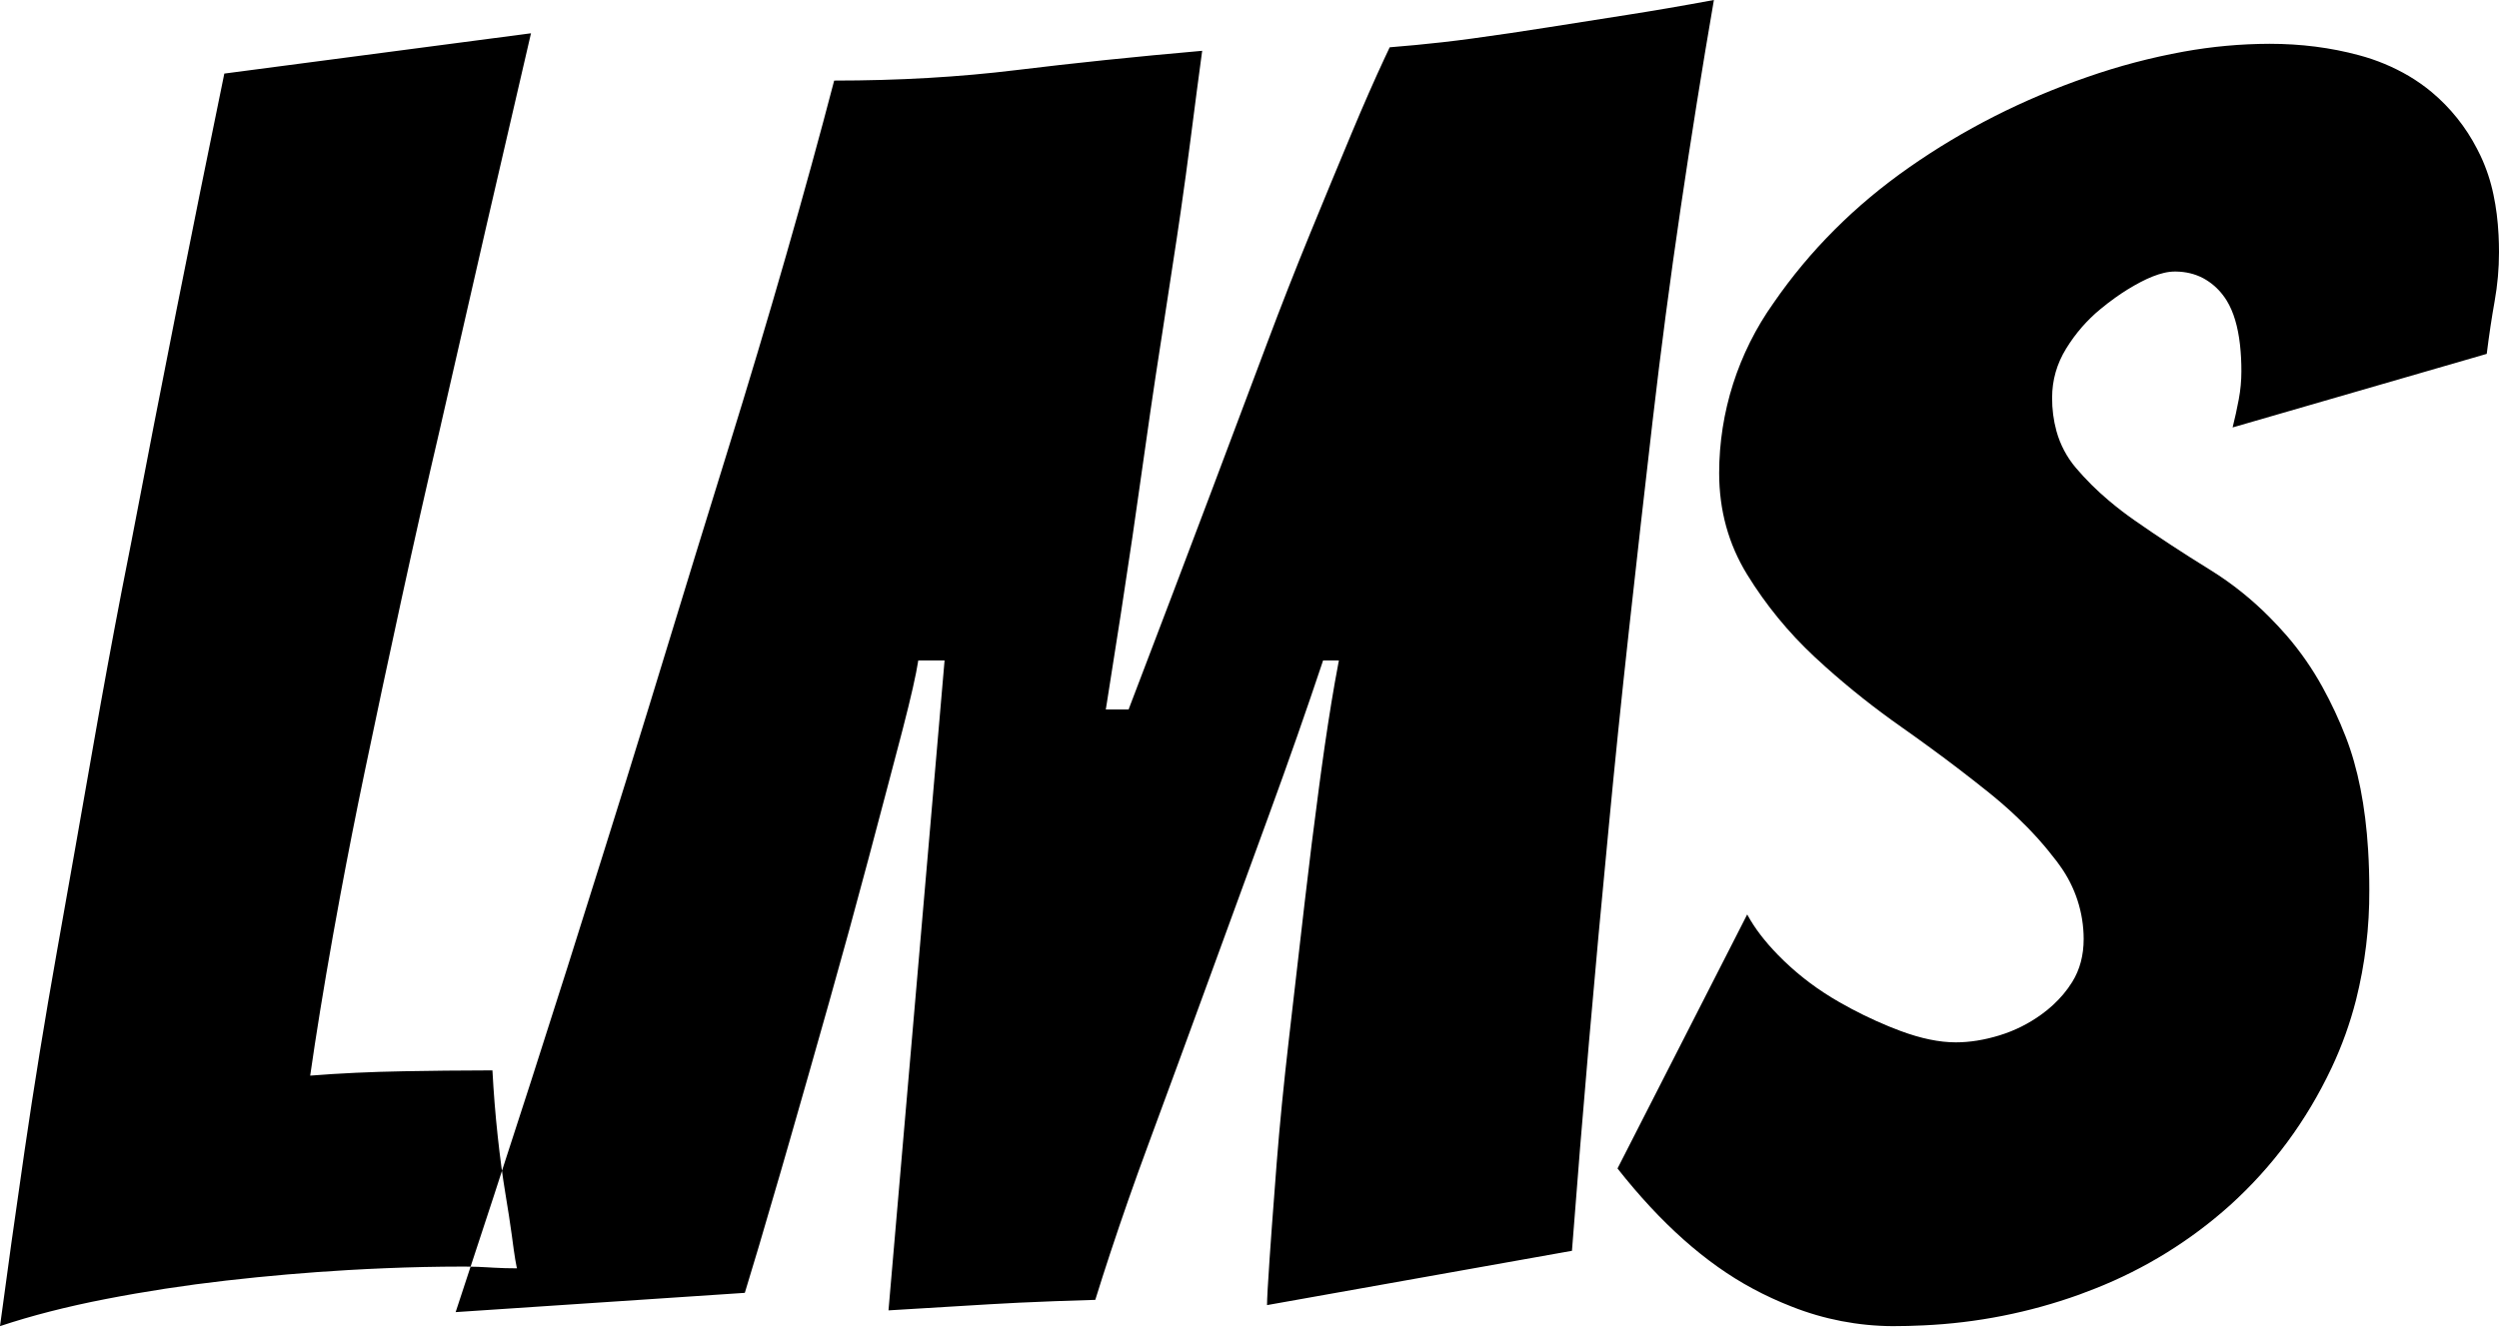
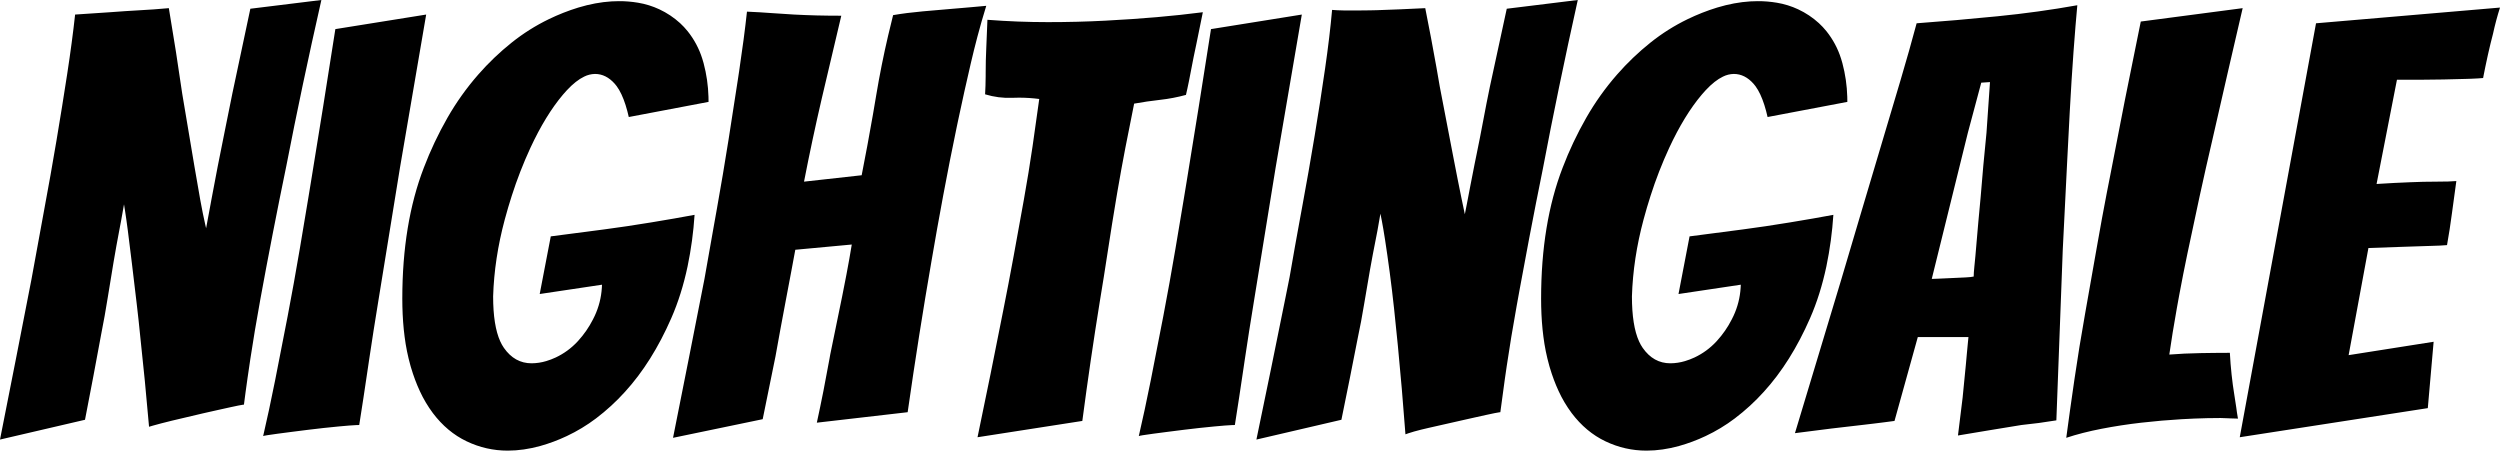
- <svg xmlns="http://www.w3.org/2000/svg" width="142.6" height="75.7" viewBox="0 0 142.6 75.7">
-   <g id="svgGroup" stroke-linecap="round" fill-rule="evenodd" font-size="9pt">
-     <path d="M 42.5 73.8 L 26 74.9 Q 30.4 61.6 34.4 48.8 A 1292.223 1292.223 0 0 0 37.006 40.419 A 1467.901 1467.901 0 0 0 37.9 37.5 Q 39.7 31.6 41.5 25.8 Q 43.3 20 44.85 14.6 Q 46.4 9.2 47.6 4.6 Q 53.1 4.6 58 4 Q 62.9 3.4 68.6 2.9 A 473.969 473.969 0 0 0 68.298 5.16 Q 68.141 6.353 67.973 7.673 A 769.939 769.939 0 0 0 67.95 7.85 A 252.097 252.097 0 0 1 67.369 12.116 A 288.228 288.228 0 0 1 67.15 13.6 A 1015.441 1015.441 0 0 1 66.324 19.003 A 1119.404 1119.404 0 0 1 66.2 19.8 Q 65.7 23 65 28 A 411.888 411.888 0 0 1 64.619 30.656 Q 64.02 34.739 63.158 40.139 A 1155.937 1155.937 0 0 1 63.1 40.5 L 64.4 40.5 Q 67.156 33.279 69.008 28.359 A 1592.404 1592.404 0 0 0 69.2 27.85 Q 70.9 23.333 72.039 20.296 A 4378.981 4378.981 0 0 0 72.3 19.6 Q 73.5 16.4 74.75 13.35 Q 76 10.3 77.15 7.55 Q 78.138 5.187 79.016 3.303 A 79.647 79.647 0 0 1 79.3 2.7 A 91.108 91.108 0 0 0 82.308 2.411 A 75.828 75.828 0 0 0 84 2.2 Q 86.2 1.9 88.4 1.55 Q 90.6 1.2 92.85 0.85 Q 95.1 0.5 97.8 0 Q 96.8 5.8 95.9 11.9 Q 95 18 94.3 24.05 Q 93.6 30.1 92.95 36 Q 92.3 41.9 91.8 47.2 Q 90.6 59.6 89.7 71.4 L 72.3 74.5 Q 72.3 74 72.45 71.8 A 391.154 391.154 0 0 1 72.577 70.009 Q 72.694 68.4 72.85 66.4 Q 73.1 63.2 73.55 59.3 L 74.45 51.5 A 362.461 362.461 0 0 1 75.276 44.866 A 329.243 329.243 0 0 1 75.4 43.95 Q 75.783 41.155 76.166 38.976 A 80.805 80.805 0 0 1 76.4 37.7 L 75.5 37.7 Q 74.1 41.9 72.4 46.55 Q 70.7 51.2 68.95 56 Q 67.2 60.8 65.5 65.4 A 182.192 182.192 0 0 0 63.352 71.536 A 154.496 154.496 0 0 0 62.5 74.2 Q 60.094 74.269 58.16 74.361 A 136.773 136.773 0 0 0 56.5 74.45 A 7688.39 7688.39 0 0 0 54.159 74.591 Q 52.556 74.687 50.7 74.8 L 53.9 37.7 L 52.4 37.7 Q 52.216 38.897 51.523 41.578 A 135.948 135.948 0 0 1 51.4 42.05 A 1779.389 1779.389 0 0 1 50.652 44.891 Q 50.141 46.828 49.55 49.05 Q 48.5 53 47.3 57.25 Q 46.1 61.5 45.05 65.15 A 1092.327 1092.327 0 0 1 44.547 66.894 Q 43.825 69.387 43.3 71.15 Q 42.639 73.368 42.513 73.76 A 4.235 4.235 0 0 1 42.5 73.8 Z M 92.3 66.7 L 99.7 52.2 A 8.808 8.808 0 0 0 100.478 53.388 Q 100.895 53.931 101.43 54.482 A 15.883 15.883 0 0 0 101.8 54.85 Q 103.2 56.2 104.95 57.2 A 24.192 24.192 0 0 0 107.794 58.594 A 21.646 21.646 0 0 0 108.45 58.85 Q 110.2 59.5 111.6 59.5 Q 112.8 59.5 114.1 59.1 Q 115.4 58.7 116.5 57.9 A 6.922 6.922 0 0 0 117.737 56.757 A 6.049 6.049 0 0 0 118.25 56.05 Q 118.9 55 118.9 53.6 A 7.158 7.158 0 0 0 117.541 49.412 A 8.911 8.911 0 0 0 117.35 49.15 A 20.653 20.653 0 0 0 115.12 46.666 A 25.545 25.545 0 0 0 113.5 45.25 A 92.61 92.61 0 0 0 110.148 42.683 A 109.444 109.444 0 0 0 108.5 41.5 A 46.92 46.92 0 0 1 104.192 38.087 A 42.359 42.359 0 0 1 103.55 37.5 Q 101.3 35.4 99.7 32.8 Q 98.1 30.2 98.1 27 A 16.768 16.768 0 0 1 101.194 17.309 A 20.632 20.632 0 0 1 101.2 17.3 Q 104.3 12.8 108.95 9.55 Q 113.6 6.3 119.1 4.4 A 36.327 36.327 0 0 1 124.612 2.946 A 27.979 27.979 0 0 1 129.5 2.5 Q 132.2 2.5 134.6 3.15 A 11.414 11.414 0 0 1 137.455 4.338 A 10.108 10.108 0 0 1 138.75 5.25 A 10.458 10.458 0 0 1 141.347 8.494 A 12.187 12.187 0 0 1 141.55 8.9 A 9.941 9.941 0 0 1 142.286 11.12 Q 142.512 12.18 142.575 13.411 A 19.206 19.206 0 0 1 142.6 14.4 Q 142.6 15.8 142.35 17.2 Q 142.1 18.6 141.9 20.2 L 127.4 24.4 Q 127.6 23.6 127.75 22.8 Q 127.9 22 127.9 21.2 A 13.603 13.603 0 0 0 127.821 19.683 Q 127.644 18.109 127.067 17.165 A 3.4 3.4 0 0 0 126.85 16.85 A 3.513 3.513 0 0 0 125.728 15.884 Q 125.029 15.512 124.156 15.5 A 4.241 4.241 0 0 0 124.1 15.5 A 2.744 2.744 0 0 0 123.48 15.577 Q 122.887 15.716 122.15 16.1 A 12.267 12.267 0 0 0 120.712 16.987 A 15.173 15.173 0 0 0 119.85 17.65 Q 118.7 18.6 117.9 19.9 Q 117.1 21.2 117.1 22.7 A 7.03 7.03 0 0 0 117.349 24.615 A 5.517 5.517 0 0 0 118.45 26.7 A 15.901 15.901 0 0 0 120.337 28.576 A 20.125 20.125 0 0 0 121.8 29.7 Q 123.8 31.1 126.15 32.55 A 18.338 18.338 0 0 1 129.543 35.269 A 21.588 21.588 0 0 1 130.5 36.3 A 17.128 17.128 0 0 1 132.519 39.205 A 23.124 23.124 0 0 1 133.85 42.05 Q 134.899 44.732 135.133 48.532 A 36.992 36.992 0 0 1 135.2 50.8 A 25.193 25.193 0 0 1 134.442 57.08 A 21.595 21.595 0 0 1 133.05 60.95 Q 130.9 65.5 127.25 68.8 A 25.546 25.546 0 0 1 119.567 73.549 A 29.379 29.379 0 0 1 118.65 73.9 A 30.319 30.319 0 0 1 109.763 75.656 A 35.036 35.036 0 0 1 108 75.7 A 15.856 15.856 0 0 1 102.25 74.589 A 19.908 19.908 0 0 1 100 73.55 Q 96 71.4 92.3 66.7 Z M 12.8 4.2 L 30.3 1.9 A 4459.118 4459.118 0 0 0 25.178 24.156 A 4109.026 4109.026 0 0 0 25.1 24.5 Q 24 29.2 22.9 34.25 Q 21.8 39.3 20.8 44.1 A 330.472 330.472 0 0 0 19.413 51.131 A 297.247 297.247 0 0 0 19 53.4 Q 18.2 57.9 17.7 61.4 Q 20.2 61.2 23.05 61.15 A 360.848 360.848 0 0 1 25.419 61.116 Q 26.863 61.1 28.1 61.1 Q 28.2 63 28.4 64.85 Q 28.6 66.7 28.85 68.2 Q 29.065 69.489 29.206 70.52 A 53.249 53.249 0 0 1 29.25 70.85 A 44.7 44.7 0 0 0 29.318 71.348 Q 29.405 71.963 29.472 72.279 A 3.58 3.58 0 0 0 29.5 72.4 A 23.585 23.585 0 0 1 28.138 72.362 A 21.484 21.484 0 0 1 27.95 72.35 A 23.04 23.04 0 0 0 26.599 72.301 A 25.303 25.303 0 0 0 26.4 72.3 A 107.776 107.776 0 0 0 21.972 72.395 A 126.725 126.725 0 0 0 19.85 72.5 Q 16.4 72.7 12.9 73.1 Q 9.4 73.5 6.05 74.15 Q 2.7 74.8 0 75.7 Q 0.6 71.2 1.4 65.7 Q 2.2 60.2 3.25 54.3 Q 4.3 48.4 5.35 42.4 A 500.3 500.3 0 0 1 6.953 33.681 A 441.651 441.651 0 0 1 7.5 30.9 Q 10 17.8 12.8 4.2 Z" vector-effect="non-scaling-stroke" />
+ <svg xmlns="http://www.w3.org/2000/svg" viewBox="0 0 429.4 77.4" fill="#000">
+   <g id="svgGroup" font-size="9pt" fill="#000">
+     <path d="M 14.6 72.1 L 0 75.5 Q 2.8 61.4 5.4 48 Q 6.4 42.4 7.55 36.25 Q 8.7 30.1 9.7 24.15 Q 10.7 18.2 11.55 12.65 Q 12.4 7.1 12.9 2.5 Q 16 2.3 18.9 2.1 Q 21.5 1.9 24.2 1.75 A 151.457 151.457 0 0 0 26.448 1.609 Q 27.819 1.513 29 1.4 Q 30.3 9.1 31.3 16.1 Q 31.8 19.1 32.35 22.35 Q 32.9 25.6 33.4 28.6 Q 33.9 31.6 34.4 34.35 Q 34.83 36.713 35.259 38.597 A 65.801 65.801 0 0 0 35.4 39.2 Q 35.744 37.395 36.161 35.111 A 830.918 830.918 0 0 0 36.3 34.35 Q 36.8 31.6 37.4 28.55 Q 38 25.5 38.65 22.3 A 2133.828 2133.828 0 0 0 39.749 16.853 A 1934.386 1934.386 0 0 0 39.9 16.1 Q 41.4 9.1 43 1.5 L 55.2 0 Q 51.8 15 49.2 28.4 Q 48 34.2 46.85 40.1 Q 45.7 46 44.7 51.5 Q 43.7 57 43 61.65 A 455.634 455.634 0 0 0 42.517 64.934 Q 42.334 66.217 42.179 67.358 A 216.935 216.935 0 0 0 41.9 69.5 A 1.452 1.452 0 0 0 41.726 69.516 Q 41.216 69.584 39.55 69.95 A 594.143 594.143 0 0 0 37.641 70.372 Q 36.666 70.59 35.583 70.834 A 1018.838 1018.838 0 0 0 34.85 71 Q 32.2 71.6 29.55 72.25 Q 27.521 72.748 26.284 73.099 A 32.584 32.584 0 0 0 25.6 73.3 Q 24.9 65.2 24.1 57.9 A 263.571 263.571 0 0 0 23.498 52.322 A 290.409 290.409 0 0 0 23.4 51.5 Q 23 48.2 22.65 45.2 Q 22.3 42.2 21.95 39.55 A 192.357 192.357 0 0 0 21.695 37.682 Q 21.591 36.954 21.492 36.308 A 90.769 90.769 0 0 0 21.3 35.1 Q 21.094 36.338 20.793 37.953 A 266.231 266.231 0 0 1 20.5 39.5 Q 20 42.1 19.5 45.05 Q 19 48 18.5 51.15 Q 18 54.3 17.4 57.3 Q 16.1 64.4 14.6 72.1 Z M 230.4 72.1 L 215.8 75.5 A 3607.132 3607.132 0 0 0 220.82 50.989 A 3262.816 3262.816 0 0 0 221.5 47.6 A 951.149 951.149 0 0 1 223.365 37.144 A 1053.786 1053.786 0 0 1 223.65 35.6 Q 224.8 29.4 225.8 23.35 Q 226.8 17.3 227.6 11.75 A 220.028 220.028 0 0 0 228.295 6.502 Q 228.598 3.968 228.8 1.7 A 41.082 41.082 0 0 0 229.719 1.761 Q 230.438 1.8 231 1.8 L 233.1 1.8 Q 234.063 1.8 235.309 1.776 A 197.938 197.938 0 0 0 236.5 1.75 Q 238.5 1.7 240.5 1.6 Q 242.5 1.5 244.8 1.4 A 475.994 475.994 0 0 1 246.731 11.619 A 422.076 422.076 0 0 1 247.3 14.9 Q 248.4 20.6 249.55 26.6 A 673.089 673.089 0 0 0 250.377 30.847 Q 250.707 32.511 251.013 33.999 A 336.46 336.46 0 0 0 251.6 36.8 A 346.539 346.539 0 0 0 251.969 34.926 Q 252.156 33.962 252.361 32.882 A 620.737 620.737 0 0 0 252.5 32.15 A 312.127 312.127 0 0 1 253.306 28.034 A 358.681 358.681 0 0 1 253.6 26.6 Q 254.2 23.7 254.75 20.75 Q 255.3 17.8 255.9 14.9 Q 257.3 8.4 258.8 1.5 L 271 0 Q 267.6 15.3 265 29 Q 263.8 34.9 262.65 40.95 A 1275.455 1275.455 0 0 0 261.009 49.744 A 1116.437 1116.437 0 0 0 260.5 52.55 Q 259.5 58.1 258.8 62.85 A 573.88 573.88 0 0 0 258.469 65.128 Q 258.015 68.295 257.72 70.644 A 200.865 200.865 0 0 0 257.7 70.8 A 1.452 1.452 0 0 0 257.526 70.816 Q 257.016 70.884 255.35 71.25 A 594.143 594.143 0 0 0 253.441 71.672 Q 252.466 71.89 251.383 72.134 A 1018.838 1018.838 0 0 0 250.65 72.3 L 245.35 73.5 A 60.774 60.774 0 0 0 244.109 73.794 Q 242.798 74.12 241.921 74.414 A 12.664 12.664 0 0 0 241.4 74.6 Q 240.8 66.6 240.1 59.4 Q 239.8 56.3 239.45 53.05 Q 239.1 49.8 238.7 46.8 Q 238.3 43.8 237.9 41.2 A 111.661 111.661 0 0 0 237.6 39.348 Q 237.35 37.888 237.1 36.7 Q 236.894 38.006 236.593 39.596 A 147.272 147.272 0 0 1 236.3 41.1 Q 235.8 43.6 235.3 46.4 Q 234.8 49.2 234.3 52.25 Q 233.8 55.3 233.2 58.1 Q 231.9 64.8 230.4 72.1 Z M 131 72 L 115.6 75.2 Q 118.4 61.2 121 47.9 A 3527.248 3527.248 0 0 1 122.556 39.097 A 3952.388 3952.388 0 0 1 123.1 36.05 Q 124.2 29.9 125.15 23.9 A 1548.346 1548.346 0 0 0 126.736 13.668 A 1411.326 1411.326 0 0 0 126.95 12.25 Q 127.8 6.6 128.3 2 Q 130.6 2.1 132.55 2.25 Q 134.5 2.4 136.4 2.5 Q 138.3 2.6 140.25 2.65 Q 142.2 2.7 144.5 2.7 Q 142.8 9.8 141.15 16.9 Q 139.5 24 138.1 31.2 L 148 30.1 A 467.099 467.099 0 0 0 149.931 19.703 A 419.607 419.607 0 0 0 150.5 16.35 A 161.645 161.645 0 0 1 152.544 6.122 A 183.129 183.129 0 0 1 153.4 2.6 Q 155.7 2.2 158.5 1.95 Q 161.3 1.7 163.7 1.5 A 776.357 776.357 0 0 0 165.395 1.357 Q 166.057 1.3 166.646 1.249 A 371.923 371.923 0 0 0 167.75 1.15 L 169.4 1 A 128.428 128.428 0 0 0 167.872 6.331 A 161.526 161.526 0 0 0 166.75 10.85 A 472.373 472.373 0 0 0 164.601 20.519 A 521.712 521.712 0 0 0 164.3 21.95 Q 163.1 27.7 162 33.6 Q 160.9 39.5 160 44.8 Q 157.8 57.5 155.9 70.8 L 140.3 72.6 A 302.229 302.229 0 0 0 142.474 61.614 A 276.427 276.427 0 0 0 142.6 60.9 Q 143.6 56.1 144.65 50.9 A 329.005 329.005 0 0 0 145.374 47.211 Q 145.65 45.762 145.881 44.459 A 166.051 166.051 0 0 0 146.3 42 L 136.6 42.9 A 1281.328 1281.328 0 0 1 135.94 46.455 Q 135.484 48.888 134.95 51.7 Q 134 56.7 133.2 61.2 L 131 72 Z M 121.7 17.5 L 108 20.1 A 24.645 24.645 0 0 0 107.446 18.032 Q 106.799 16.002 105.932 14.815 A 5.772 5.772 0 0 0 105.6 14.4 Q 104.1 12.7 102.2 12.7 A 4.321 4.321 0 0 0 100.339 13.158 Q 98.928 13.83 97.379 15.486 A 20.204 20.204 0 0 0 96.7 16.25 Q 93.7 19.8 91.1 25.4 A 71.949 71.949 0 0 0 87.903 33.62 A 85.91 85.91 0 0 0 86.7 37.7 Q 84.9 44.4 84.7 50.9 Q 84.7 55.936 85.921 58.63 A 6.995 6.995 0 0 0 86.55 59.75 Q 88.4 62.4 91.3 62.4 A 8.904 8.904 0 0 0 93.826 62.019 A 11.711 11.711 0 0 0 95.45 61.4 A 12.136 12.136 0 0 0 99.18 58.679 A 13.834 13.834 0 0 0 99.3 58.55 A 16.683 16.683 0 0 0 101.849 54.862 A 19.05 19.05 0 0 0 102.15 54.25 A 13.401 13.401 0 0 0 103.372 49.44 A 15.507 15.507 0 0 0 103.4 48.9 L 92.7 50.5 L 94.6 40.6 Q 99.3 40 103.8 39.4 Q 107.6 38.9 111.85 38.2 Q 116.1 37.5 119.3 36.9 A 63.901 63.901 0 0 1 118.102 45.74 Q 117.079 50.58 115.3 54.65 Q 112 62.2 107.35 67.3 A 36.014 36.014 0 0 1 102.369 71.868 A 28.386 28.386 0 0 1 97.35 74.9 A 29.026 29.026 0 0 1 92.774 76.609 Q 89.922 77.394 87.242 77.4 A 18.4 18.4 0 0 1 87.2 77.4 Q 83.5 77.4 80.15 75.8 Q 76.8 74.2 74.35 70.95 A 20.973 20.973 0 0 1 72.103 67.16 Q 71.24 65.305 70.591 63.114 A 35.07 35.07 0 0 1 70.5 62.8 A 34.209 34.209 0 0 1 69.495 57.833 Q 69.174 55.374 69.114 52.598 A 59.874 59.874 0 0 1 69.1 51.3 Q 69.1 38.4 72.8 28.8 A 60.927 60.927 0 0 1 76.842 20.251 A 45.781 45.781 0 0 1 82.15 12.8 A 44.58 44.58 0 0 1 87.906 7.299 A 33.98 33.98 0 0 1 94.25 3.3 A 35.391 35.391 0 0 1 99.35 1.293 Q 102.295 0.405 105.043 0.238 A 20.783 20.783 0 0 1 106.3 0.2 A 19.353 19.353 0 0 1 109.599 0.468 A 14.066 14.066 0 0 1 113.25 1.6 A 14.183 14.183 0 0 1 116.81 3.974 A 12.883 12.883 0 0 1 118.1 5.35 A 14.497 14.497 0 0 1 120.621 10.075 A 16.942 16.942 0 0 1 120.85 10.85 A 25.073 25.073 0 0 1 121.687 16.63 A 28.298 28.298 0 0 1 121.7 17.5 Z M 317.3 17.5 L 303.6 20.1 A 24.645 24.645 0 0 0 303.046 18.032 Q 302.399 16.002 301.532 14.815 A 5.772 5.772 0 0 0 301.2 14.4 Q 299.7 12.7 297.8 12.7 A 4.321 4.321 0 0 0 295.939 13.158 Q 294.528 13.83 292.979 15.486 A 20.204 20.204 0 0 0 292.3 16.25 Q 289.3 19.8 286.7 25.4 A 71.949 71.949 0 0 0 283.503 33.62 A 85.91 85.91 0 0 0 282.3 37.7 Q 280.5 44.4 280.3 50.9 Q 280.3 55.936 281.521 58.63 A 6.995 6.995 0 0 0 282.15 59.75 Q 284 62.4 286.9 62.4 A 8.904 8.904 0 0 0 289.426 62.019 A 11.711 11.711 0 0 0 291.05 61.4 A 12.136 12.136 0 0 0 294.78 58.679 A 13.834 13.834 0 0 0 294.9 58.55 A 16.683 16.683 0 0 0 297.449 54.862 A 19.05 19.05 0 0 0 297.75 54.25 A 13.401 13.401 0 0 0 298.972 49.44 A 15.507 15.507 0 0 0 299 48.9 L 288.3 50.5 L 290.2 40.6 Q 294.9 40 299.4 39.4 Q 303.2 38.9 307.45 38.2 Q 311.7 37.5 314.9 36.9 A 63.901 63.901 0 0 1 313.702 45.74 Q 312.679 50.58 310.9 54.65 Q 307.6 62.2 302.95 67.3 A 36.014 36.014 0 0 1 297.969 71.868 A 28.386 28.386 0 0 1 292.95 74.9 A 29.026 29.026 0 0 1 288.374 76.609 Q 285.522 77.394 282.842 77.4 A 18.4 18.4 0 0 1 282.8 77.4 Q 279.1 77.4 275.75 75.8 Q 272.4 74.2 269.95 70.95 A 20.973 20.973 0 0 1 267.703 67.16 Q 266.84 65.305 266.191 63.114 A 35.07 35.07 0 0 1 266.1 62.8 A 34.209 34.209 0 0 1 265.095 57.833 Q 264.774 55.374 264.714 52.598 A 59.874 59.874 0 0 1 264.7 51.3 Q 264.7 38.4 268.4 28.8 A 60.927 60.927 0 0 1 272.442 20.251 A 45.781 45.781 0 0 1 277.75 12.8 A 44.58 44.58 0 0 1 283.506 7.299 A 33.98 33.98 0 0 1 289.85 3.3 A 35.391 35.391 0 0 1 294.95 1.293 Q 297.895 0.405 300.643 0.238 A 20.783 20.783 0 0 1 301.9 0.2 A 19.353 19.353 0 0 1 305.199 0.468 A 14.066 14.066 0 0 1 308.85 1.6 A 14.183 14.183 0 0 1 312.41 3.974 A 12.883 12.883 0 0 1 313.7 5.35 A 14.497 14.497 0 0 1 316.221 10.075 A 16.942 16.942 0 0 1 316.45 10.85 A 25.073 25.073 0 0 1 317.287 16.63 A 28.298 28.298 0 0 1 317.3 17.5 Z M 417 70.1 L 384.7 75.1 L 397.8 4 L 429.4 1.3 Q 428.7 3.5 428.2 5.8 A 97.381 97.381 0 0 0 427.363 9.24 A 107.461 107.461 0 0 0 427.25 9.75 A 151.292 151.292 0 0 0 426.885 11.458 Q 426.723 12.239 426.587 12.941 A 87.26 87.26 0 0 0 426.5 13.4 Q 425.734 13.477 424.47 13.524 A 79.513 79.513 0 0 1 423.65 13.55 Q 421.8 13.6 419.7 13.65 Q 417.6 13.7 415.45 13.7 L 411.7 13.7 L 408.2 31.6 Q 411.3 31.4 414 31.3 Q 416.2 31.2 418.5 31.2 Q 420.8 31.2 421.9 31.1 Q 421.5 33.9 421.15 36.6 A 109.062 109.062 0 0 1 421.145 36.642 A 116.529 116.529 0 0 1 420.3 42.1 Q 419.337 42.196 417.216 42.246 A 126.455 126.455 0 0 1 417.05 42.25 Q 414.8 42.3 412.5 42.4 Q 409.9 42.5 406.8 42.6 L 403.4 61 L 418 58.7 L 417 70.1 Z M 338.1 57.9 L 329.4 57.9 L 325.4 72.3 A 204.667 204.667 0 0 1 323.638 72.532 Q 322.856 72.632 321.997 72.736 A 373.215 373.215 0 0 1 320.2 72.95 Q 317.2 73.3 314.6 73.6 Q 311.4 74 308.3 74.4 Q 312.3 61.1 316.2 48.2 Q 317.8 42.8 319.55 36.9 Q 321.3 31 323.05 25.15 Q 324.8 19.3 326.4 13.9 Q 328 8.5 329.2 4 Q 336 3.5 343.05 2.8 Q 350.1 2.1 356.8 0.9 Q 356.5 4.1 356.15 8.85 Q 355.8 13.6 355.5 19.2 A 2594.46 2594.46 0 0 0 355.05 27.881 A 2945.153 2945.153 0 0 0 354.9 30.9 Q 354.6 37 354.3 42.9 Q 353.8 56.7 353.2 72.2 Q 350.2 72.7 347.2 73 Q 344.7 73.4 341.7 73.9 L 336.3 74.8 Q 336.7 71.5 337.1 68.3 Q 337.4 65.5 337.65 62.7 A 627.498 627.498 0 0 1 337.83 60.712 Q 337.903 59.931 337.97 59.228 A 324.173 324.173 0 0 1 338.1 57.9 Z M 185.9 72.3 L 167.9 75.1 Q 170.2 64.1 172.3 53.4 Q 173.2 48.9 174.1 44 Q 175 39.1 175.85 34.35 Q 176.7 29.6 177.35 25.15 Q 178 20.7 178.5 17 A 26.863 26.863 0 0 0 175.022 16.775 A 27.561 27.561 0 0 0 173.85 16.8 Q 171.5 16.9 169.2 16.2 Q 169.286 14.825 169.298 13.081 A 83.837 83.837 0 0 0 169.3 12.5 Q 169.3 10.4 169.4 8.3 Q 169.5 6 169.6 3.4 Q 172.2 3.6 174.8 3.7 Q 177.4 3.8 180 3.8 Q 185.1 3.8 189.85 3.55 Q 194.6 3.3 198.65 2.95 Q 202.7 2.6 206.6 2.1 L 205.5 7.5 Q 205 9.8 204.55 12.2 A 126.512 126.512 0 0 1 204.22 13.902 Q 204.085 14.57 203.955 15.169 A 65.388 65.388 0 0 1 203.7 16.3 Q 201.5 16.9 199.25 17.15 Q 197 17.4 194.8 17.8 Q 194.1 21.2 193.3 25.35 A 368.165 368.165 0 0 0 191.938 32.842 A 405.858 405.858 0 0 0 191.75 33.95 Q 191 38.4 190.3 43 Q 189.6 47.6 188.9 51.8 Q 187.3 61.7 185.9 72.3 Z M 367.7 3.7 L 385.2 1.4 A 4459.118 4459.118 0 0 0 380.078 23.656 A 4109.026 4109.026 0 0 0 380 24 Q 378.9 28.7 377.8 33.75 Q 376.7 38.8 375.7 43.6 A 330.472 330.472 0 0 0 374.313 50.631 A 297.247 297.247 0 0 0 373.9 52.9 Q 373.1 57.4 372.6 60.9 Q 375.1 60.7 377.95 60.65 A 360.848 360.848 0 0 1 380.319 60.616 Q 381.763 60.6 383 60.6 Q 383.1 62.5 383.3 64.35 Q 383.5 66.2 383.75 67.7 Q 383.965 68.989 384.106 70.02 A 53.249 53.249 0 0 1 384.15 70.35 A 44.7 44.7 0 0 0 384.218 70.848 Q 384.305 71.463 384.372 71.779 A 3.58 3.58 0 0 0 384.4 71.9 A 23.585 23.585 0 0 1 383.038 71.862 A 21.484 21.484 0 0 1 382.85 71.85 A 23.04 23.04 0 0 0 381.499 71.801 A 25.303 25.303 0 0 0 381.3 71.8 A 107.776 107.776 0 0 0 376.872 71.895 A 126.725 126.725 0 0 0 374.75 72 Q 371.3 72.2 367.8 72.6 Q 364.3 73 360.95 73.65 Q 357.6 74.3 354.9 75.2 Q 355.5 70.7 356.3 65.2 Q 357.1 59.7 358.15 53.8 Q 359.2 47.9 360.25 41.9 A 500.3 500.3 0 0 1 361.853 33.181 A 441.651 441.651 0 0 1 362.4 30.4 Q 364.9 17.3 367.7 3.7 Z M 57.6 5 L 73.2 2.5 Q 70.9 15.9 68.7 28.8 Q 67.8 34.3 66.85 40.2 Q 65.9 46.1 64.95 51.9 A 694.675 694.675 0 0 0 63.402 61.782 A 629.799 629.799 0 0 0 63.2 63.15 Q 62.4 68.6 61.7 73 A 11.479 11.479 0 0 0 61.223 73.012 Q 60.22 73.055 58.15 73.25 A 180.118 180.118 0 0 0 53.049 73.807 A 196.366 196.366 0 0 0 52.7 73.85 A 737.714 737.714 0 0 0 50.077 74.182 Q 48.833 74.342 47.722 74.49 A 465.832 465.832 0 0 0 47.65 74.5 Q 45.4 74.8 45.2 74.9 Q 46.2 70.6 47.25 65.35 Q 48.3 60.1 49.4 54.35 Q 50.5 48.6 51.5 42.7 A 2085.484 2085.484 0 0 0 52.944 34.075 A 1872.934 1872.934 0 0 0 53.4 31.3 Q 55.5 18.5 57.6 5 Z M 208 5 L 223.6 2.5 Q 221.3 15.9 219.1 28.8 Q 218.2 34.3 217.25 40.2 Q 216.3 46.1 215.35 51.9 A 694.675 694.675 0 0 0 213.802 61.782 A 629.799 629.799 0 0 0 213.6 63.15 Q 212.8 68.6 212.1 73 A 11.479 11.479 0 0 0 211.623 73.012 Q 210.62 73.055 208.55 73.25 A 180.118 180.118 0 0 0 203.449 73.807 A 196.366 196.366 0 0 0 203.1 73.85 A 737.714 737.714 0 0 0 200.477 74.182 Q 199.233 74.342 198.122 74.49 A 465.832 465.832 0 0 0 198.05 74.5 Q 195.8 74.8 195.6 74.9 Q 196.6 70.6 197.65 65.35 Q 198.7 60.1 199.8 54.35 Q 200.9 48.6 201.9 42.7 A 2085.484 2085.484 0 0 0 203.344 34.075 A 1872.934 1872.934 0 0 0 203.8 31.3 Q 205.9 18.5 208 5 Z M 338 22.8 L 331.8 47.9 A 10.899 10.899 0 0 0 332.032 47.897 Q 332.355 47.89 332.898 47.866 A 97.941 97.941 0 0 0 333.25 47.85 Q 334.3 47.8 335.45 47.75 Q 336.6 47.7 337.6 47.65 Q 338.6 47.6 339 47.5 Q 339 46.947 339.127 45.674 A 64.141 64.141 0 0 1 339.15 45.45 A 124.263 124.263 0 0 0 339.291 44.003 Q 339.36 43.242 339.43 42.394 A 208.597 208.597 0 0 0 339.45 42.15 Q 339.6 40.3 339.8 38.1 Q 340 35.9 340.2 33.8 Q 340.6 28.7 341.2 22.8 L 341.8 14.1 L 340.3 14.2 L 338 22.8 Z" vector-effect="non-scaling-stroke" />
  </g>
</svg>
